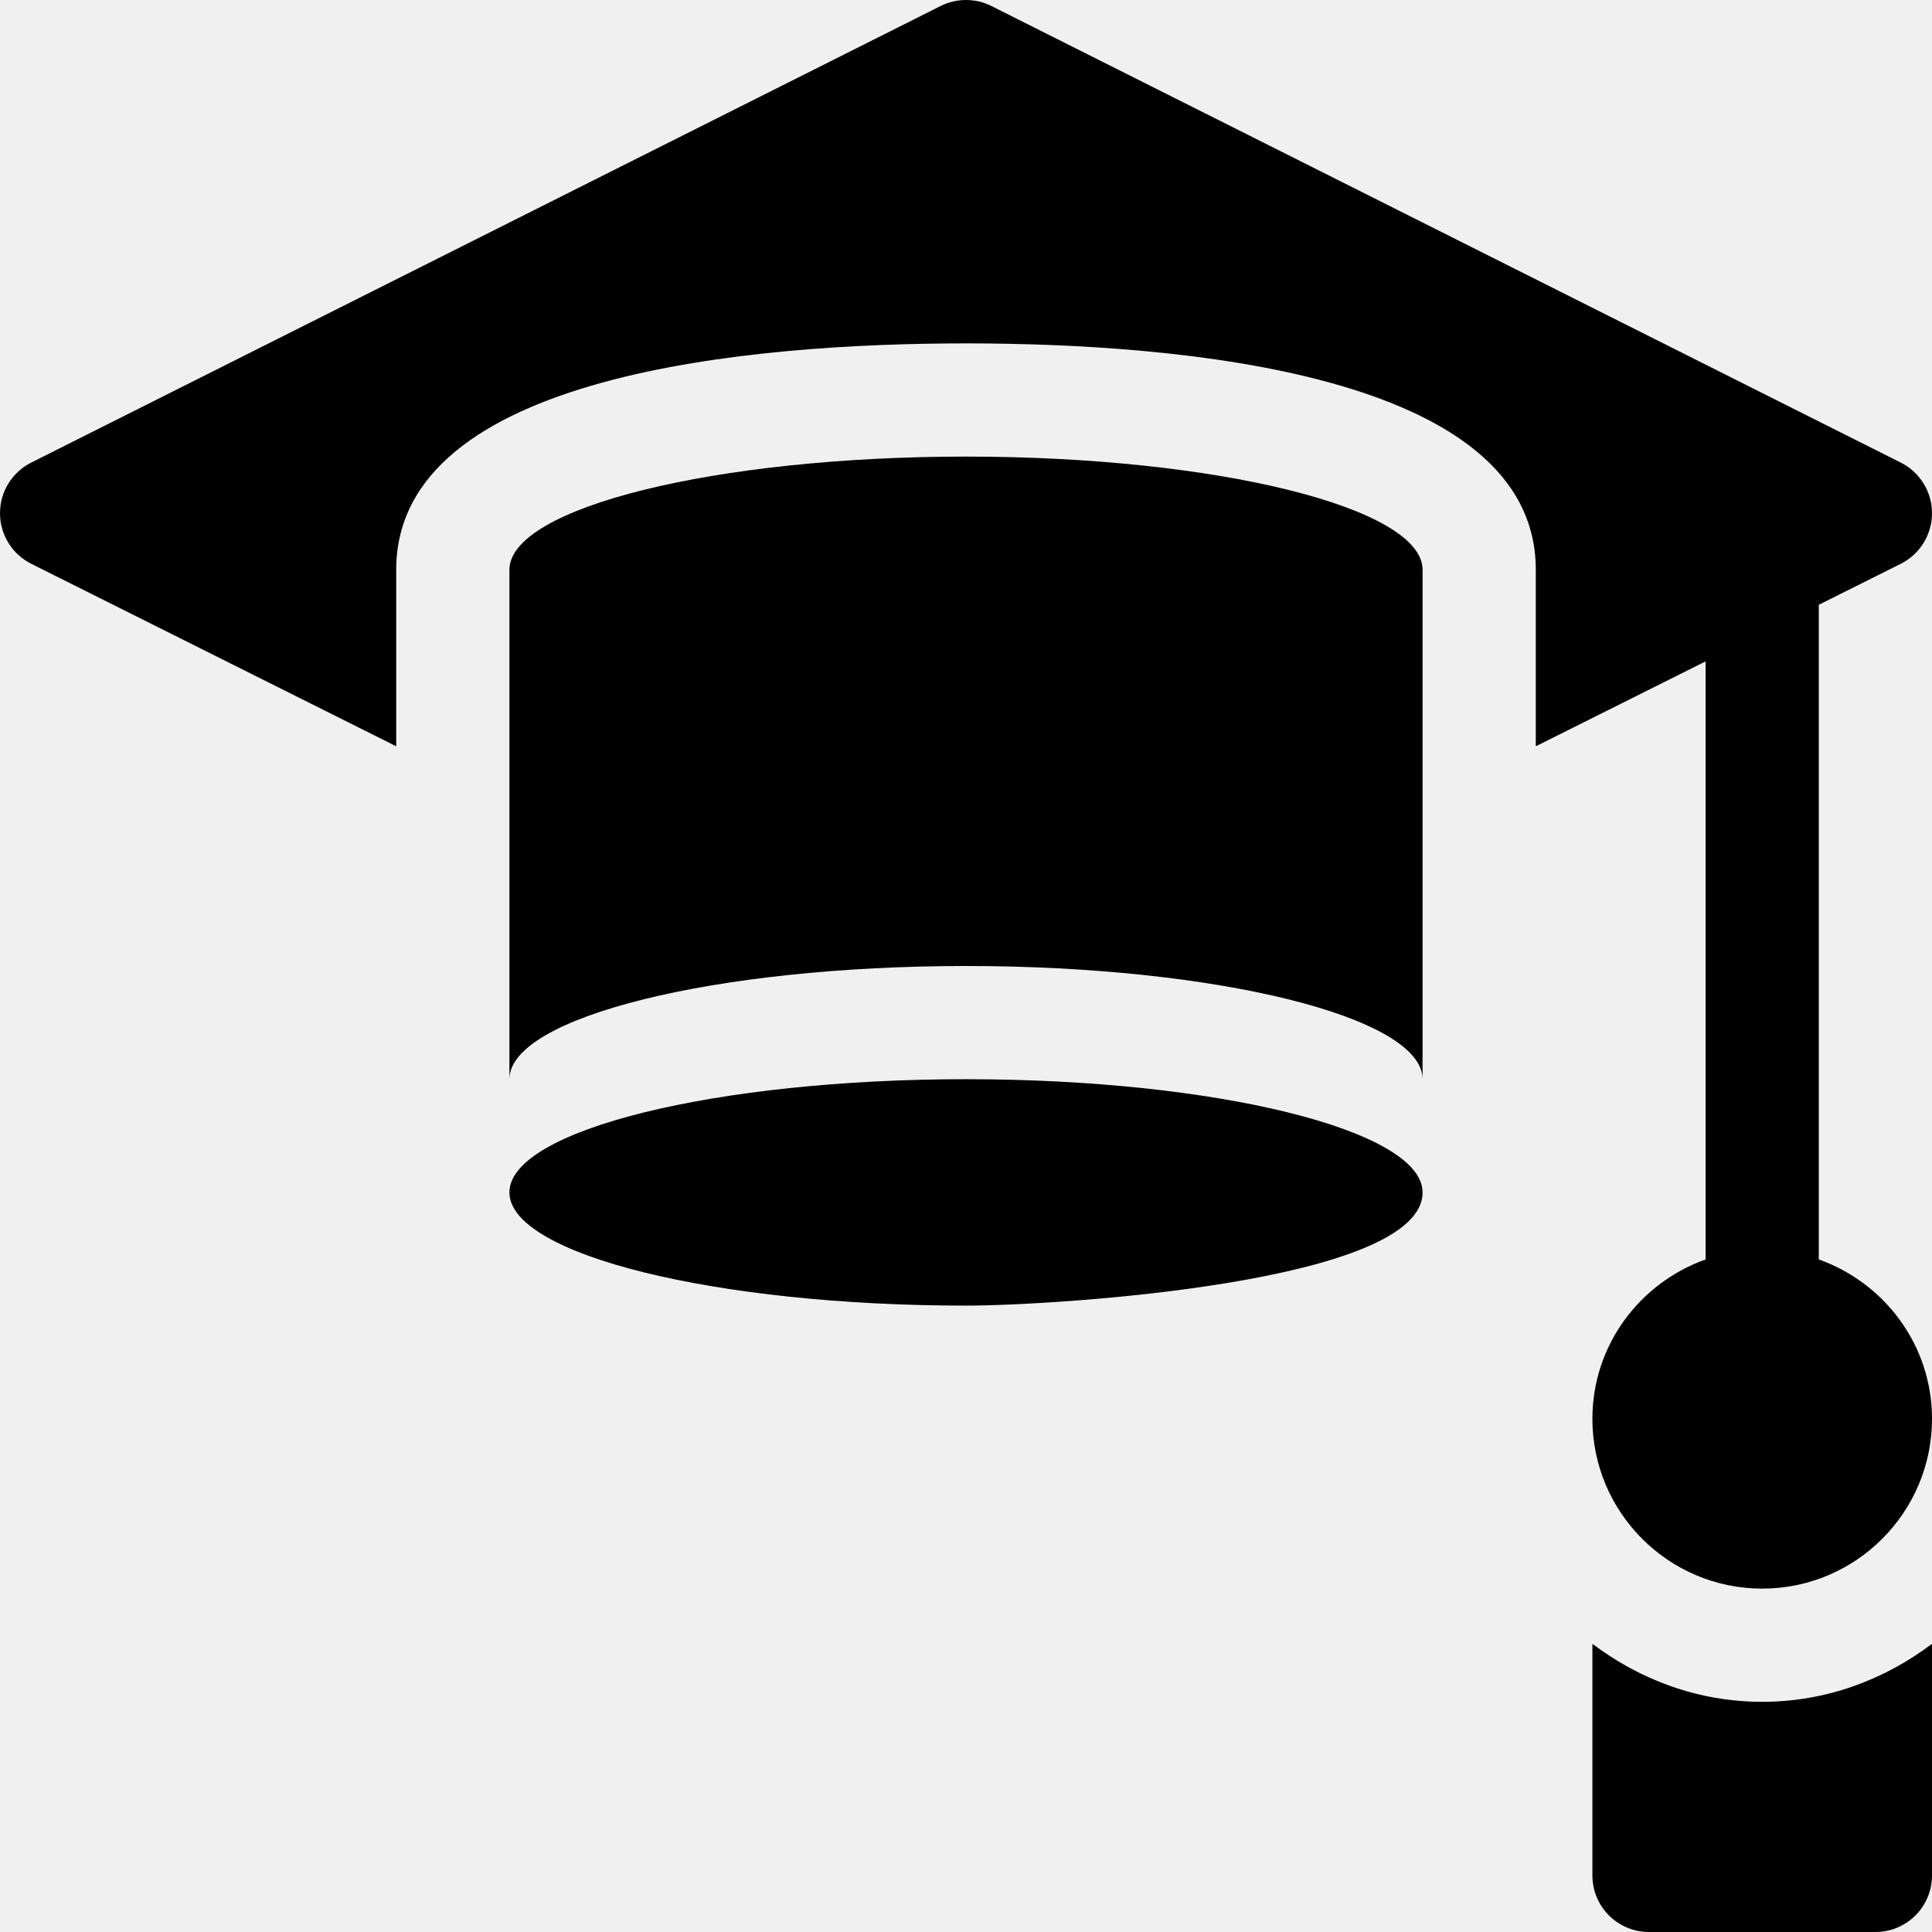
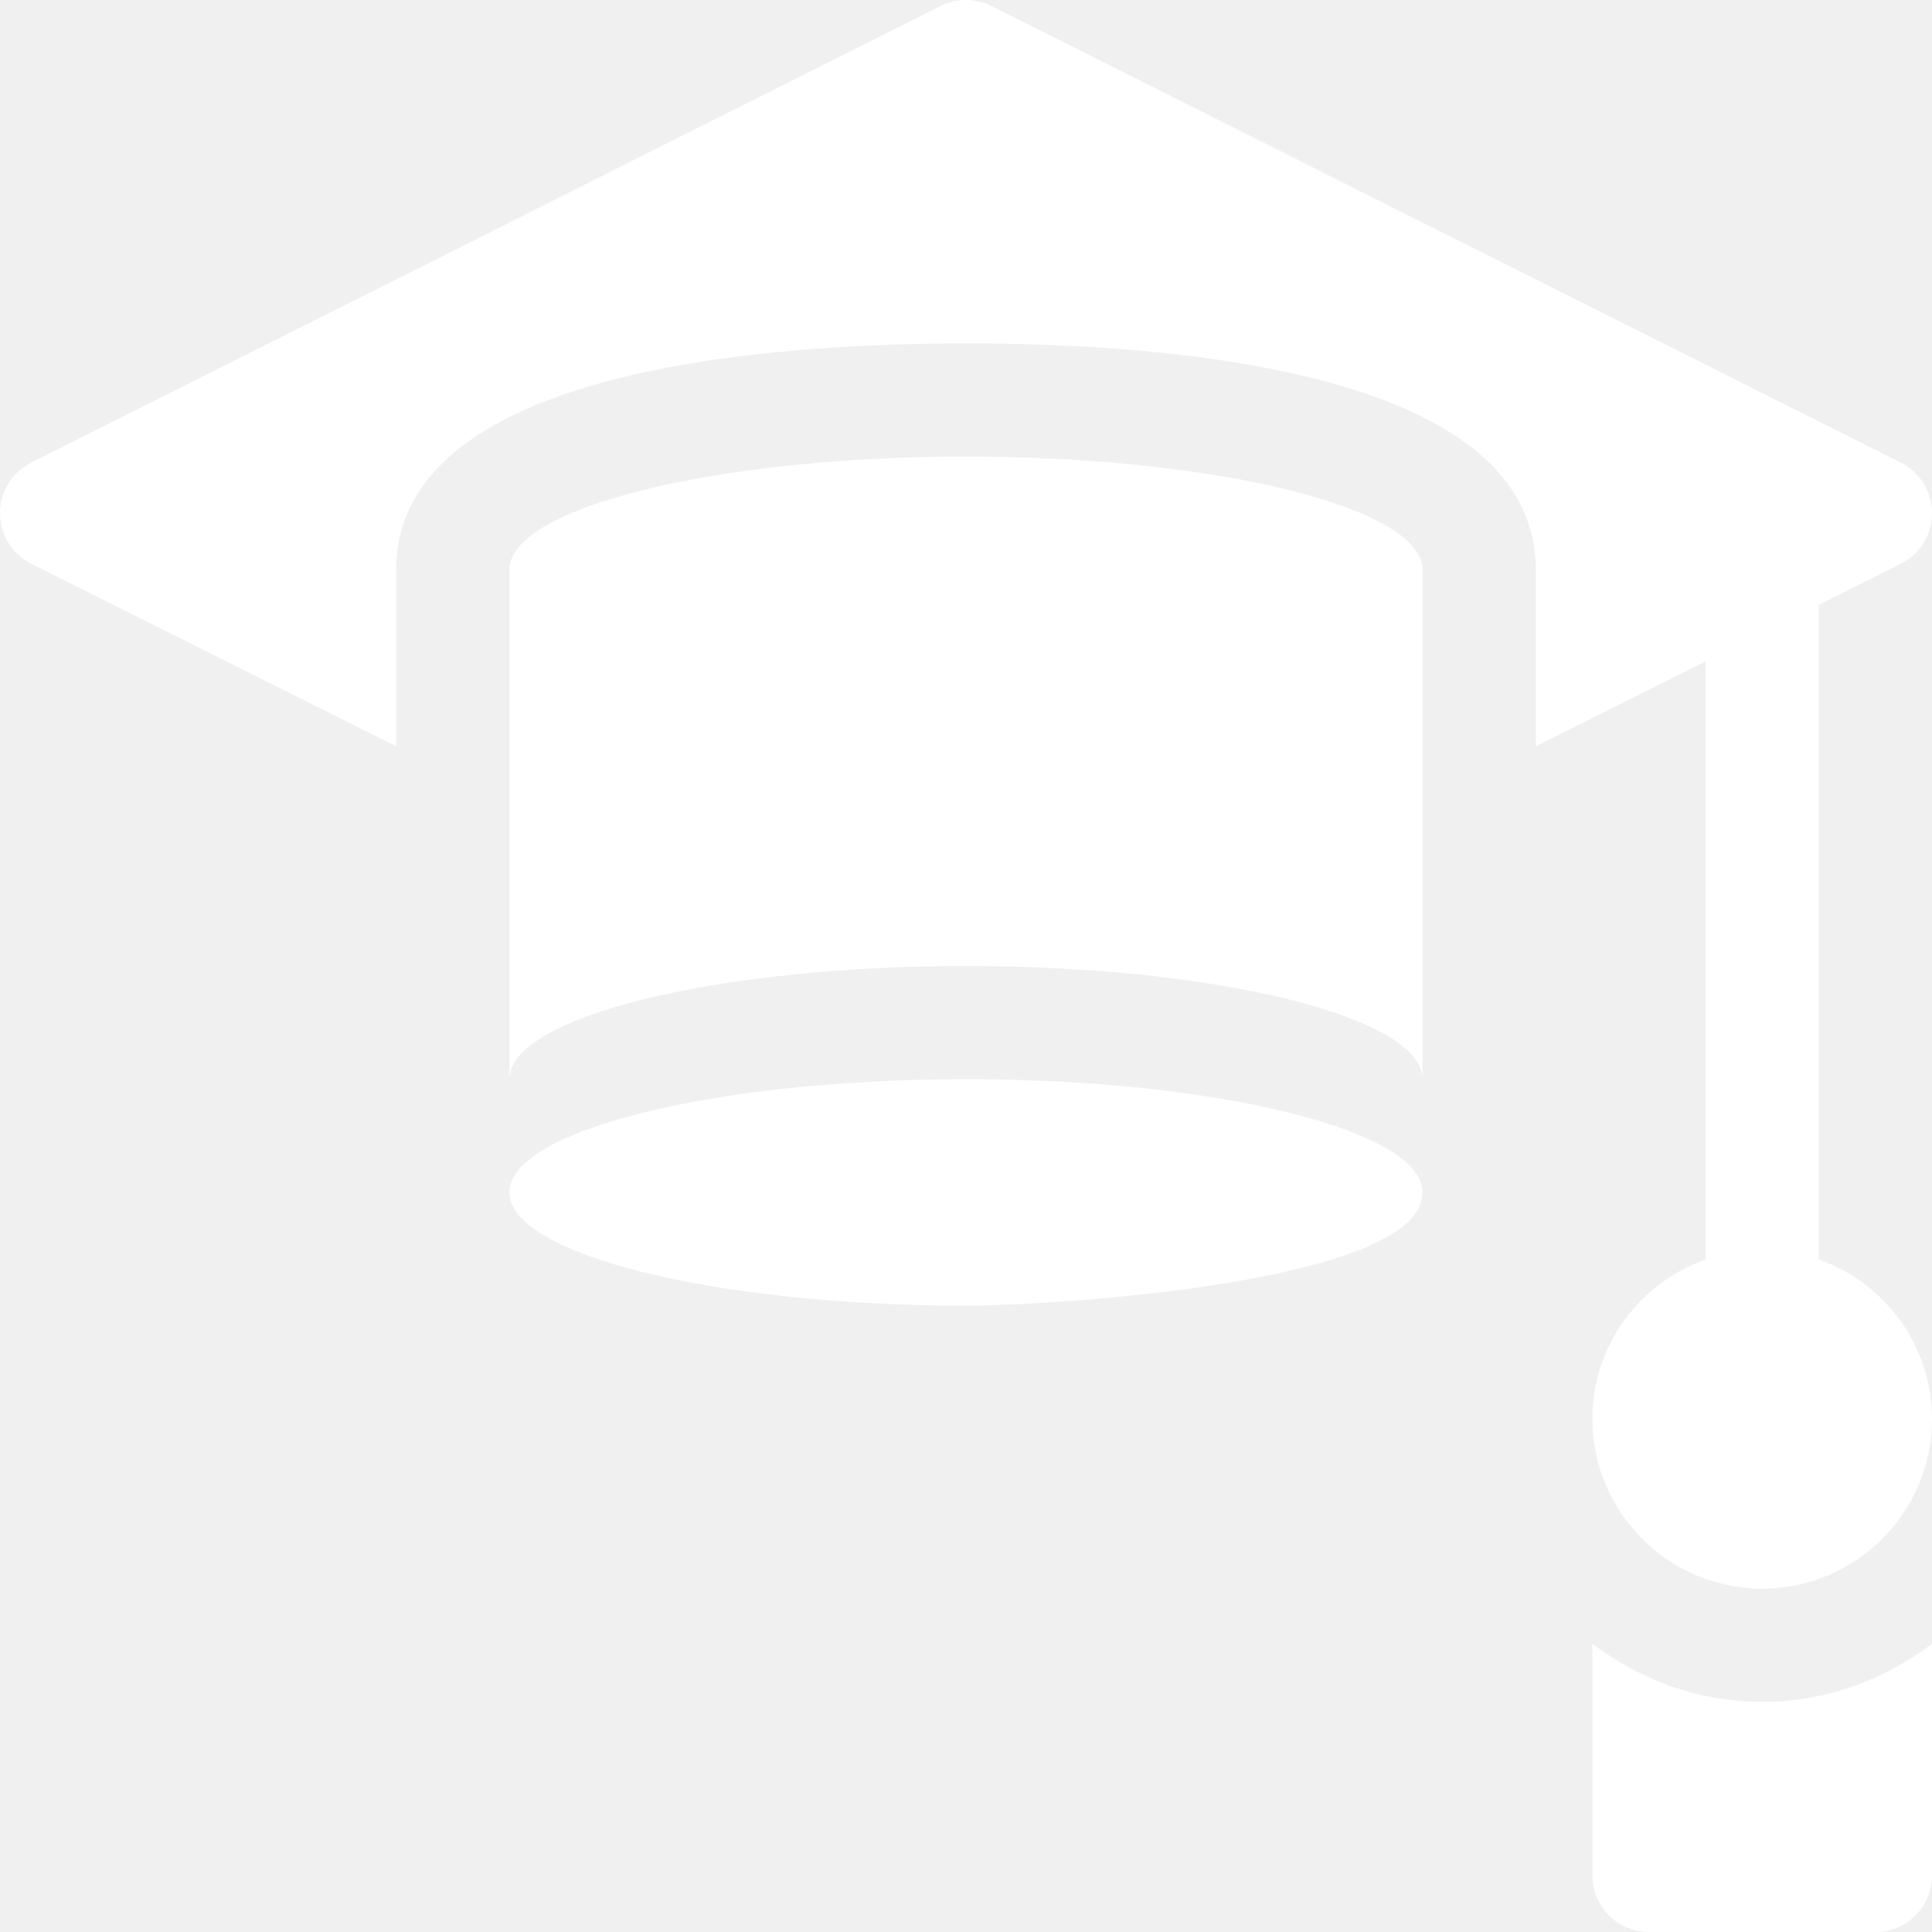
<svg xmlns="http://www.w3.org/2000/svg" version="1.1" id="Capa_1" x="0px" y="0px" viewBox="0 0 512 512" style="enable-background:new 0 0 512 512;" xml:space="preserve">
-   <g>
-     <g>
-       <path d="M256,121c-66.301,0-121,13.5-121,30v135c0-16.5,54.699-30,121-30s121,13.5,121,30V151C377,134.5,322.301,121,256,121z" />
+   <defs id="defs59" />
+   <g id="g6" style="fill:#ffffff">
+     <g id="g4" style="fill:#ffffff">
+       <path d="M256,121c-66.301,0-121,13.5-121,30v135c0-16.5,54.699-30,121-30s121,13.5,121,30V151C377,134.5,322.301,121,256,121z" id="path2" style="fill:#ffffff" />
    </g>
  </g>
-   <g>
-     <g>
-       <path d="M256,286c-66.167,0-121,13.462-121,30c0,16.538,54.833,30,121,30c23.903,0,121-6.097,121-30    C377,299.462,322.167,286,256,286z" />
+   <g id="g12" style="fill:#ffffff">
+     <g id="g10" style="fill:#ffffff">
+       <path d="M256,286c-66.167,0-121,13.462-121,30c0,16.538,54.833,30,121,30c23.903,0,121-6.097,121-30    C377,299.462,322.167,286,256,286z" id="path8" style="fill:#ffffff" />
    </g>
  </g>
-   <g>
-     <g>
-       <path d="M482,333.763V160.272l21.709-10.854C508.792,146.869,512,141.684,512,136s-3.208-10.869-8.291-13.418l-241-121    c-4.219-2.109-9.199-2.109-13.418,0l-241,121C3.208,125.131,0,130.316,0,136s3.208,10.869,8.291,13.418L105,197.772V151    c0-52.207,94.984-60,151-60s151,7.793,151,60v46.772l45-22.5v158.491c-17.422,6.213-30,22.707-30,42.237c0,24.814,20.186,45,45,45    c24.814,0,45-20.186,45-45C512,356.47,499.422,339.976,482,333.763z" />
+   <g id="g18" style="fill:#ffffff">
+     <g id="g16" style="fill:#ffffff">
+       <path d="M482,333.763V160.272l21.709-10.854C508.792,146.869,512,141.684,512,136s-3.208-10.869-8.291-13.418l-241-121    c-4.219-2.109-9.199-2.109-13.418,0l-241,121C3.208,125.131,0,130.316,0,136s3.208,10.869,8.291,13.418L105,197.772V151    c0-52.207,94.984-60,151-60s151,7.793,151,60v46.772l45-22.5v158.491c-17.422,6.213-30,22.707-30,42.237c0,24.814,20.186,45,45,45    c24.814,0,45-20.186,45-45C512,356.47,499.422,339.976,482,333.763z" id="path14" style="fill:#ffffff" />
    </g>
  </g>
-   <g>
-     <g>
-       <path d="M511.965,435.647C499.399,445.148,483.932,451,467,451s-32.399-5.852-44.965-15.353c-0.002,0.12-0.035,0.232-0.035,0.353    v61c0,8.291,6.709,15,15,15h60c8.291,0,15-6.709,15-15v-61C512,435.879,511.967,435.767,511.965,435.647z" />
+   <g id="g24" style="fill:#ffffff">
+     <g id="g22" style="fill:#ffffff">
+       <path d="M511.965,435.647C499.399,445.148,483.932,451,467,451s-32.399-5.852-44.965-15.353c-0.002,0.12-0.035,0.232-0.035,0.353    v61c0,8.291,6.709,15,15,15h60c8.291,0,15-6.709,15-15v-61C512,435.879,511.967,435.767,511.965,435.647z" id="path20" style="fill:#ffffff" />
    </g>
  </g>
-   <g>
- </g>
-   <g>
- </g>
-   <g>
- </g>
-   <g>
- </g>
-   <g>
- </g>
-   <g>
- </g>
-   <g>
- </g>
-   <g>
- </g>
-   <g>
- </g>
-   <g>
- </g>
-   <g>
- </g>
-   <g>
- </g>
-   <g>
- </g>
-   <g>
- </g>
-   <g>
- </g>
+   <g id="g26" />
+   <g id="g28" />
+   <g id="g30" />
+   <g id="g32" />
+   <g id="g34" />
+   <g id="g36" />
+   <g id="g38" />
+   <g id="g40" />
+   <g id="g42" />
+   <g id="g44" />
+   <g id="g46" />
+   <g id="g48" />
+   <g id="g50" />
+   <g id="g52" />
+   <g id="g54" />
</svg>
